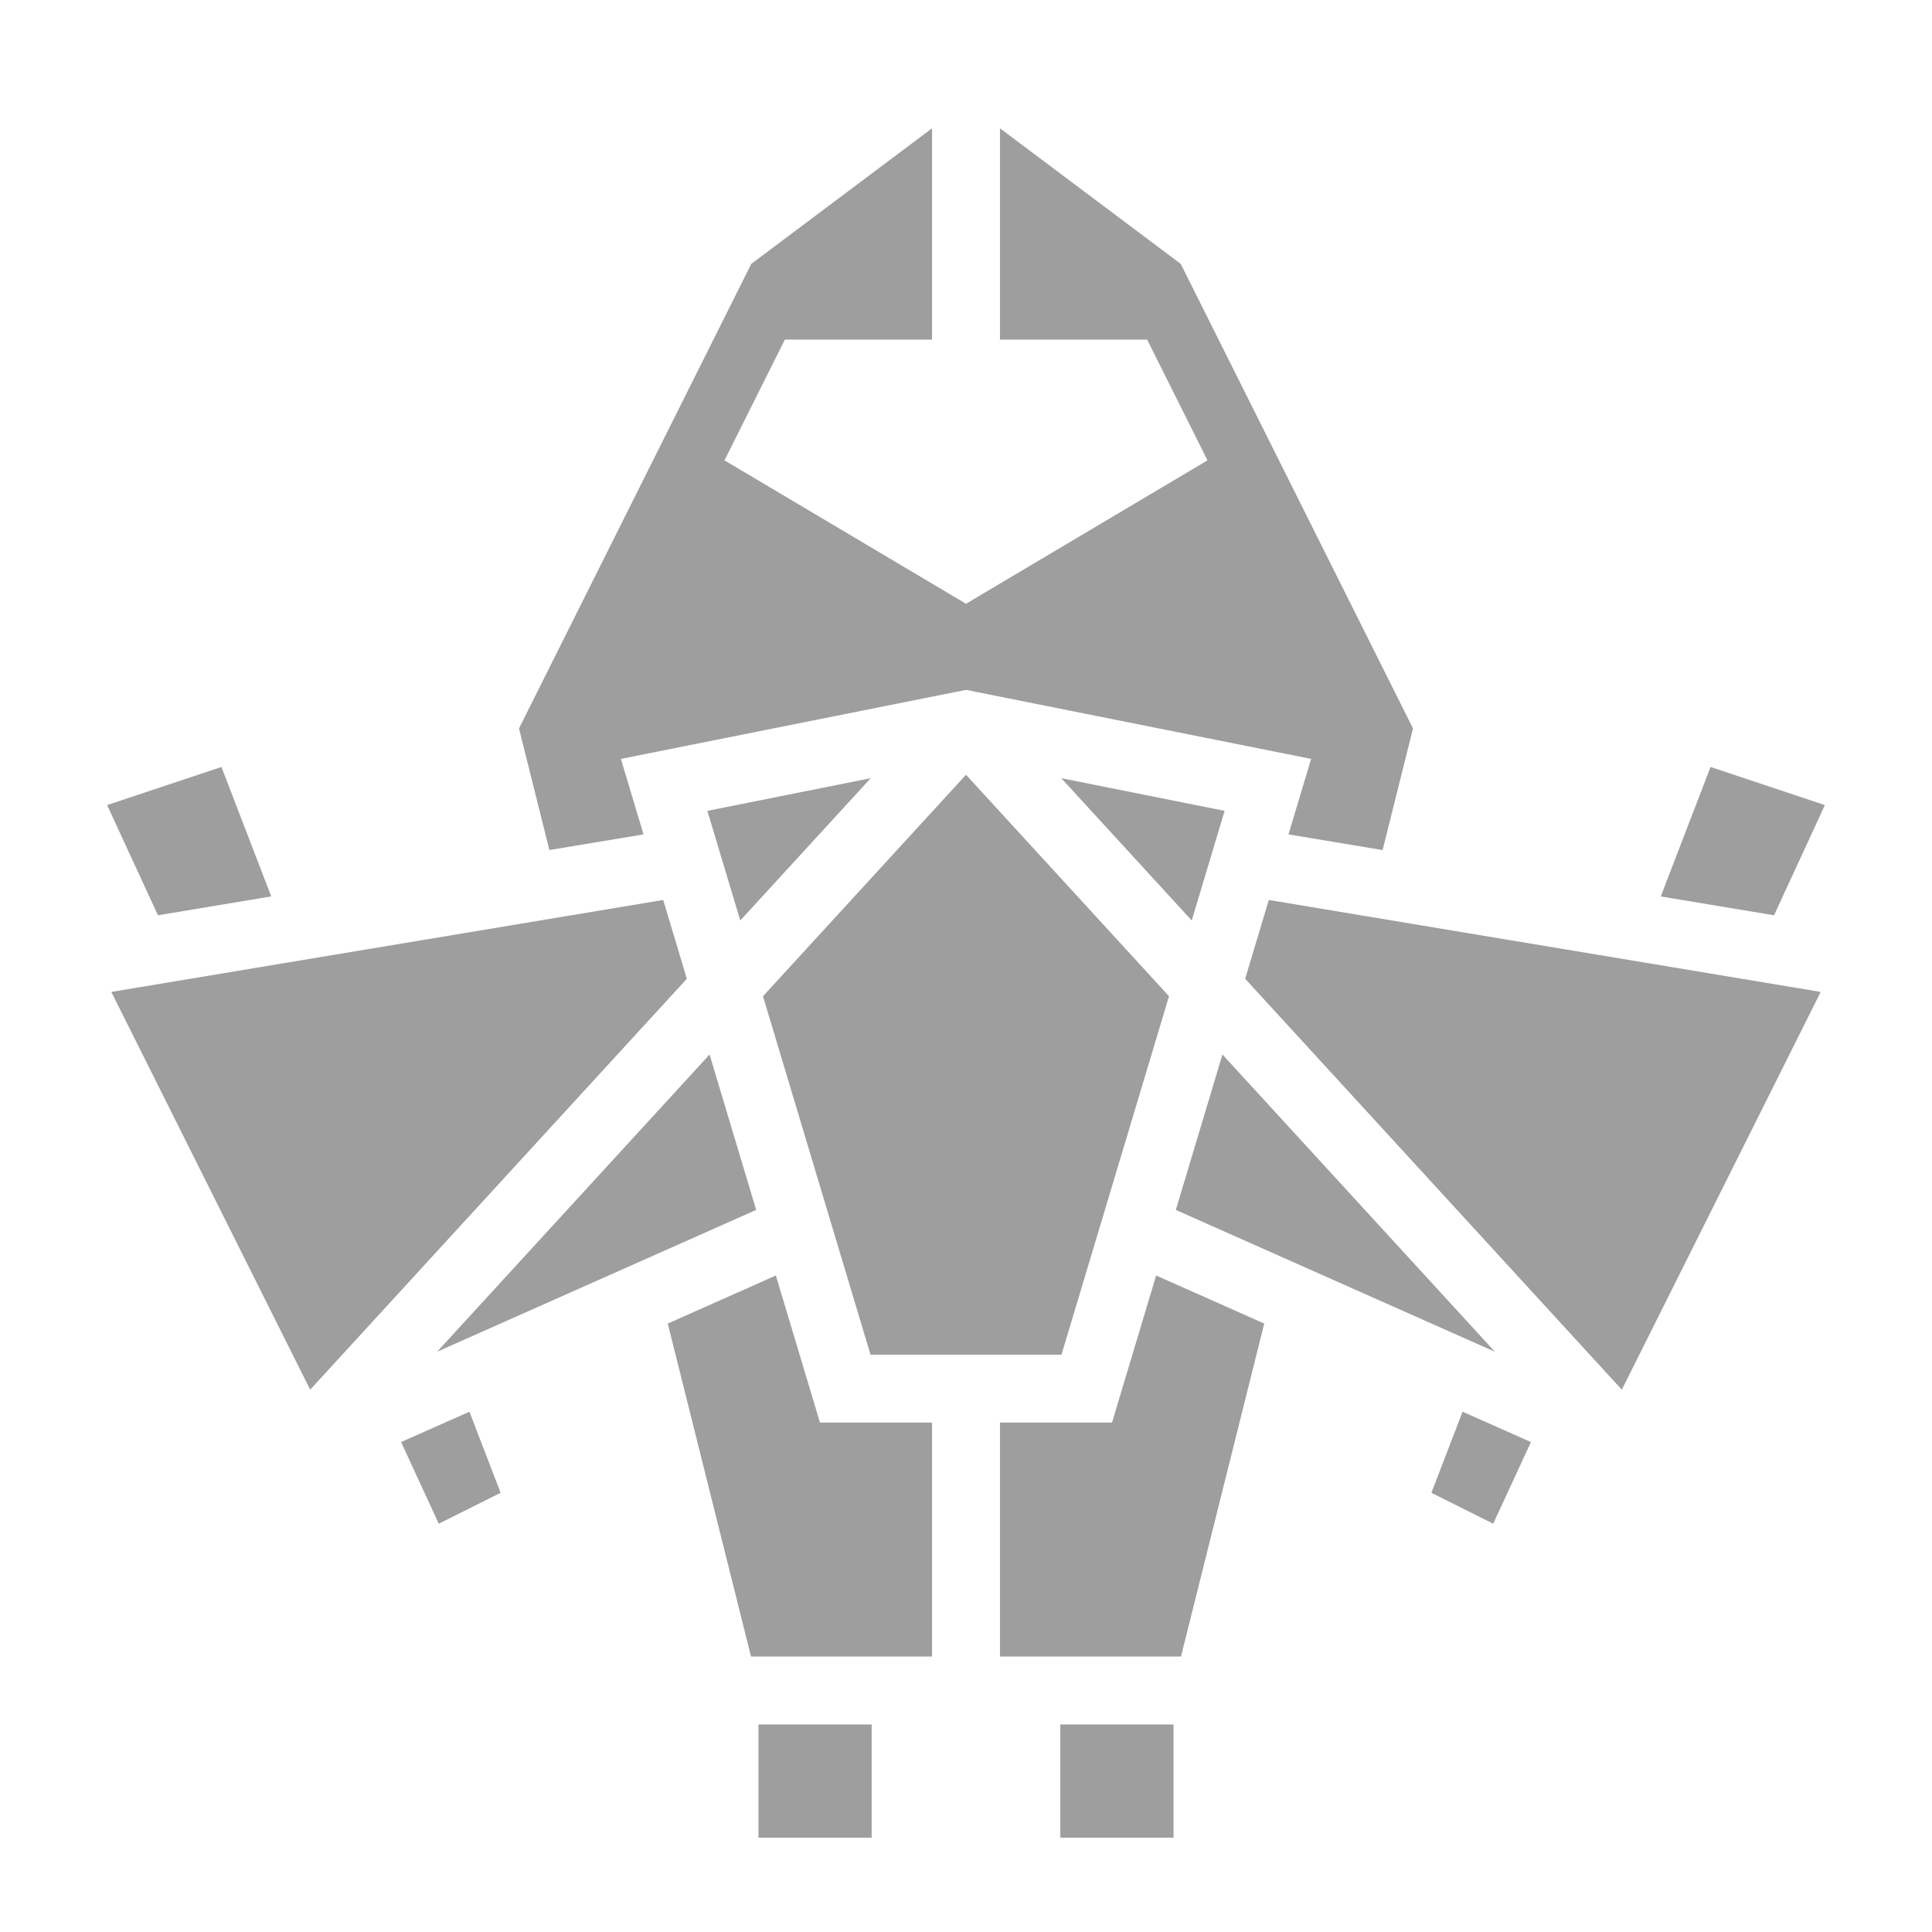
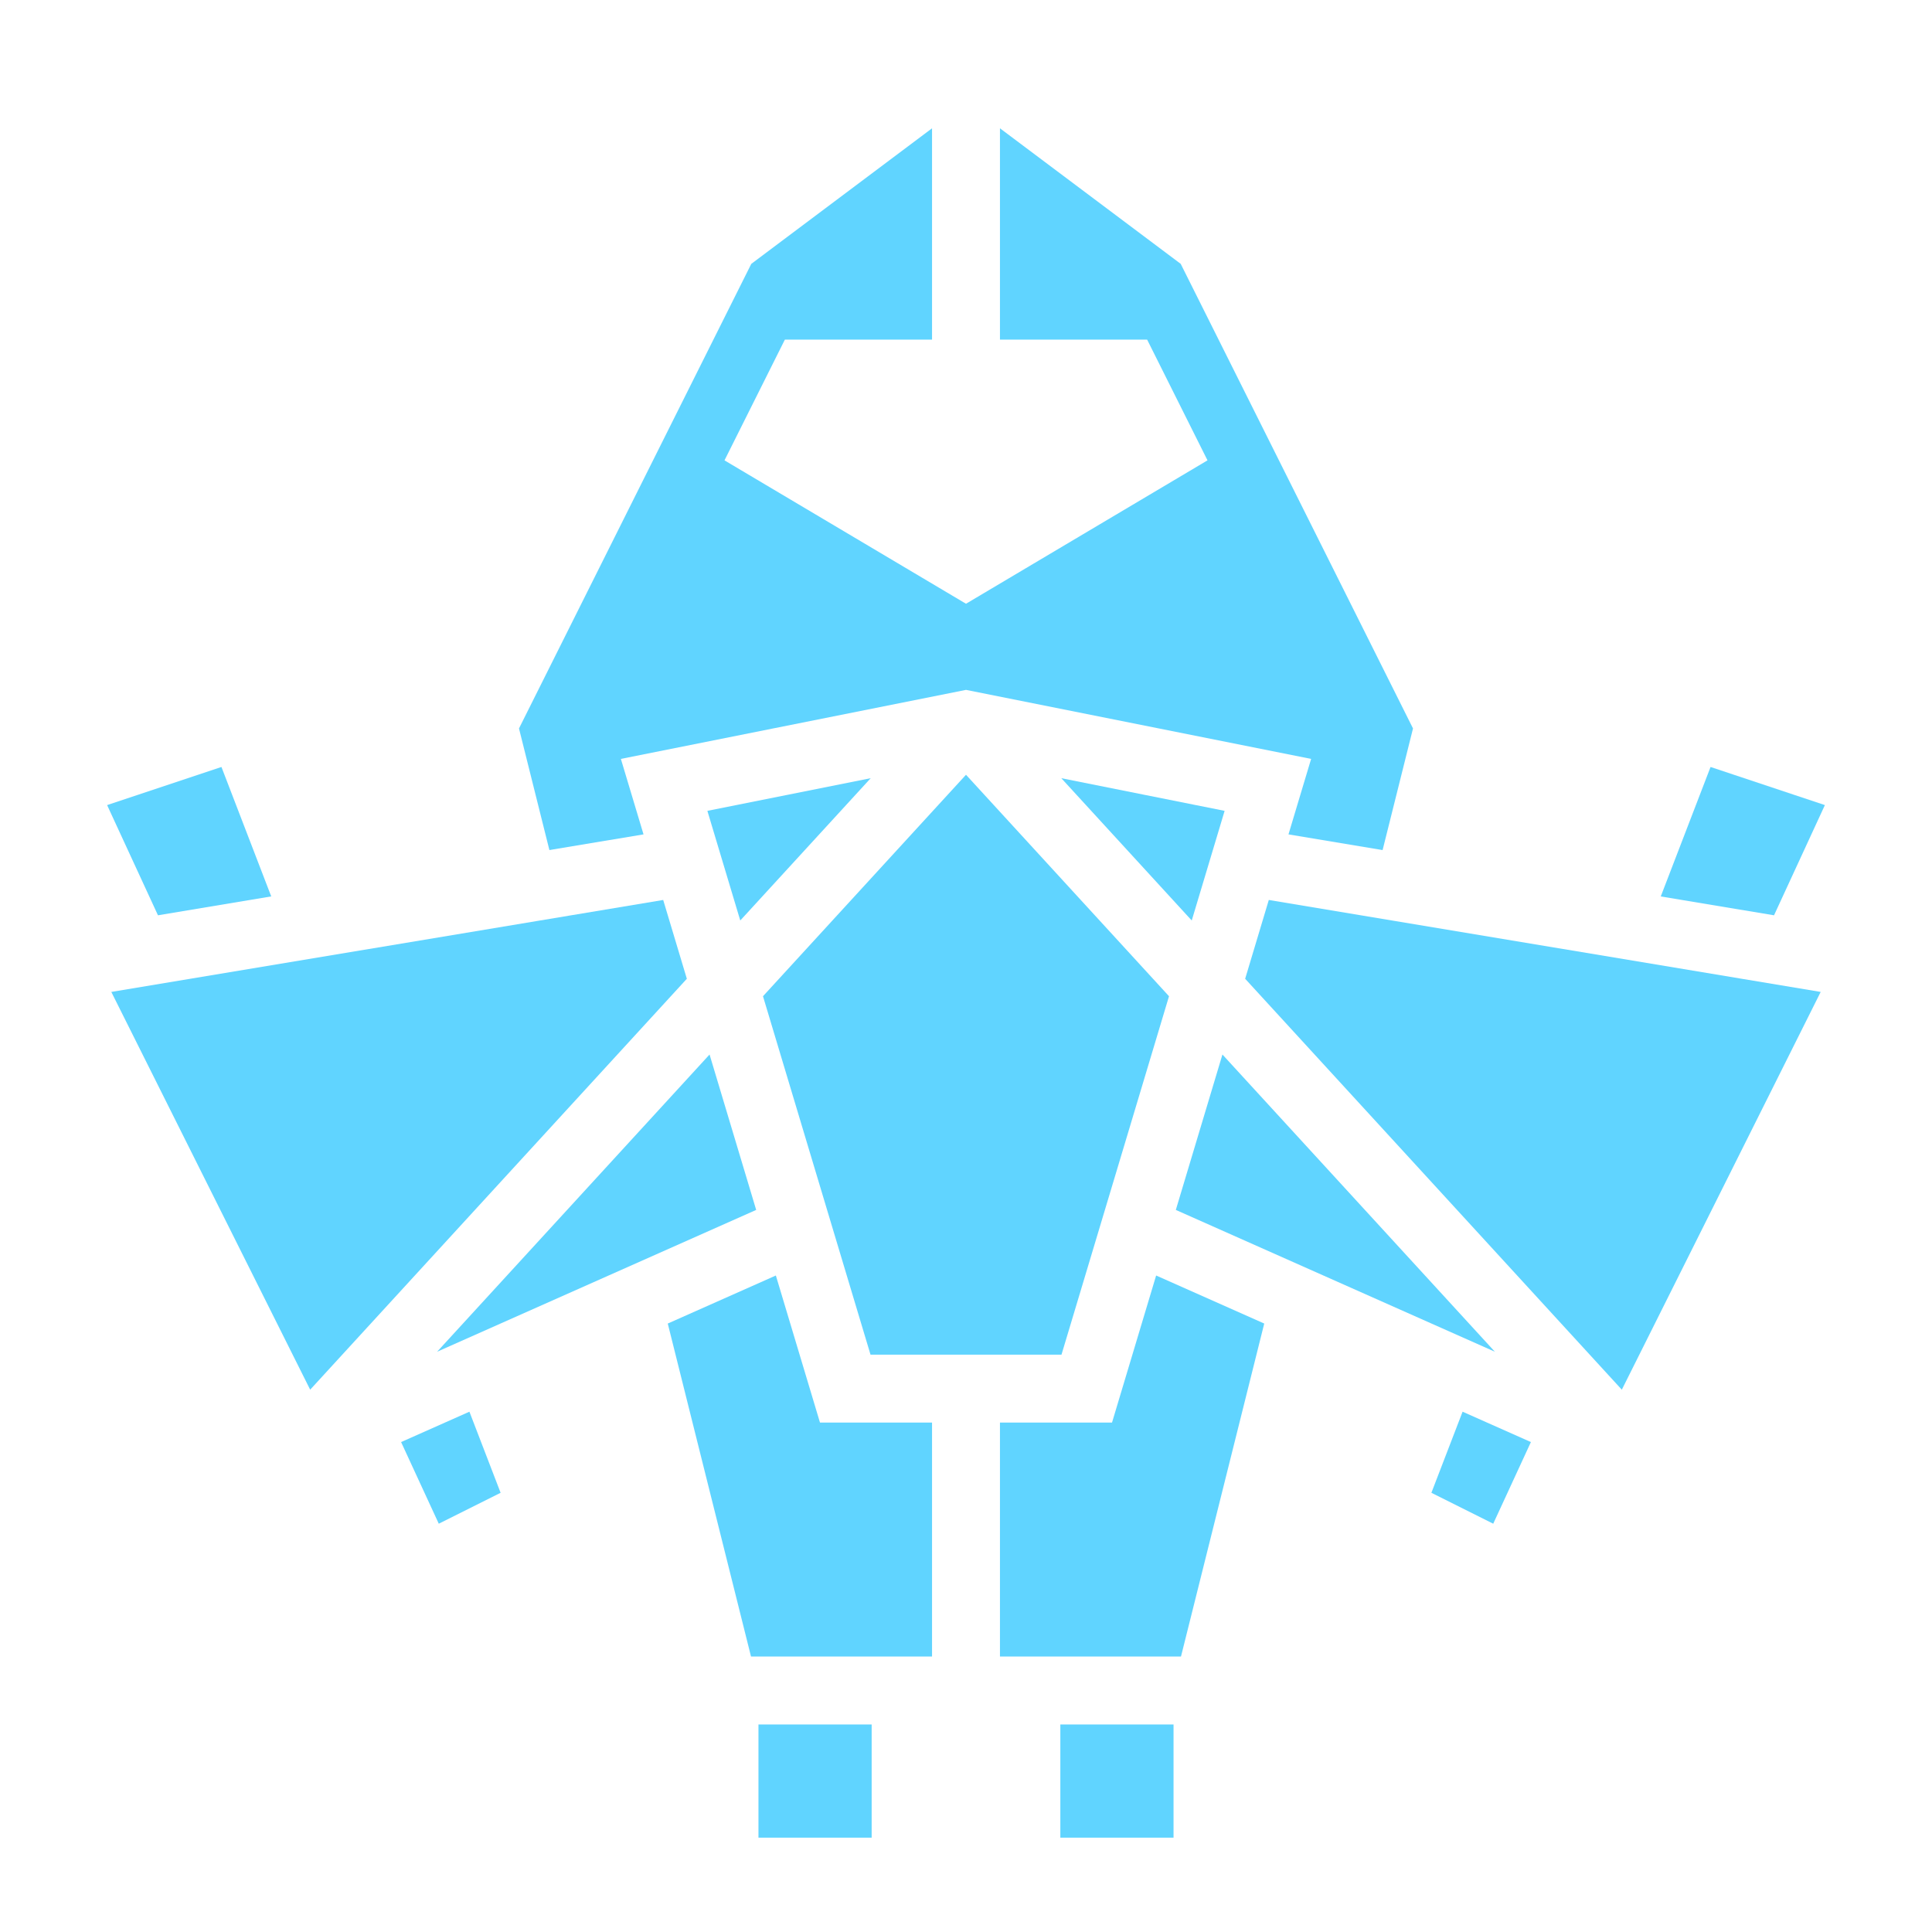
<svg xmlns="http://www.w3.org/2000/svg" width="1024" height="1024" viewBox="0 0 512 512">
-   <path fill="#9e9e9e" d="m265 34l47.898 35.924l61.563 123.123l-8.057 32.23l-24.943-4.158l3.16-10.533l2.842-9.473L256 182.823l-91.463 18.29l6.002 20.006l-24.943 4.156l-8.057-32.228L199.1 69.926L247 34v56h-39l-16 32l64 38l64-38l-16-32h-39zm188.313 169.258l30.3 10.101l-13.478 29.205l-30.016-5.001zm-394.626 0l13.194 34.304l-30.016 5.002l-13.478-29.205zM256 205.32l53.8 58.692L281.306 359h-50.61L202.2 264.012zm25.254.909l43.283 8.658l-8.715 29.052zm-50.508.002l-34.568 37.709l-8.715-29.053zm105.5 32.267L482.5 262.873L429.799 368.28L329.98 259.385zm-160.492 0l6.266 20.887L82.2 368.279L29.5 262.873zm148.205 40.96l72.201 78.765l-84.556-37.582zm-135.918 0l12.355 41.183l-84.556 37.582zm118.348 58.564l28.646 12.732L312.973 439H265v-62h29.695zm-100.778 0L217.305 377H247v62h-47.973l-22.062-88.246zM387.6 374.115l18.105 8.047l-9.984 21.635l-16.387-8.193zm-263.2 0l8.266 21.489l-16.387 8.193l-9.984-21.635zM311 457v30h-30v-30zm-80 0v30h-30v-30z" />
+   <path fill="#60d4ff" d="m265 34l47.898 35.924l61.563 123.123l-8.057 32.23l-24.943-4.158l3.16-10.533l2.842-9.473L256 182.823l-91.463 18.29l6.002 20.006l-24.943 4.156l-8.057-32.228L199.1 69.926L247 34v56h-39l-16 32l64 38l64-38l-16-32h-39zm188.313 169.258l30.3 10.101l-13.478 29.205l-30.016-5.001zm-394.626 0l13.194 34.304l-30.016 5.002l-13.478-29.205zM256 205.32l53.8 58.692L281.306 359h-50.61L202.2 264.012zm25.254.909l43.283 8.658l-8.715 29.052zm-50.508.002l-34.568 37.709l-8.715-29.053zm105.5 32.267L482.5 262.873L429.799 368.28L329.98 259.385zm-160.492 0l6.266 20.887L82.2 368.279L29.5 262.873zm148.205 40.96l72.201 78.765l-84.556-37.582zm-135.918 0l12.355 41.183l-84.556 37.582zm118.348 58.564l28.646 12.732L312.973 439H265v-62h29.695zm-100.778 0L217.305 377H247v62h-47.973l-22.062-88.246zM387.6 374.115l18.105 8.047l-9.984 21.635l-16.387-8.193zm-263.2 0l8.266 21.489l-16.387 8.193l-9.984-21.635zM311 457v30h-30v-30zm-80 0v30h-30v-30z" />
</svg>
